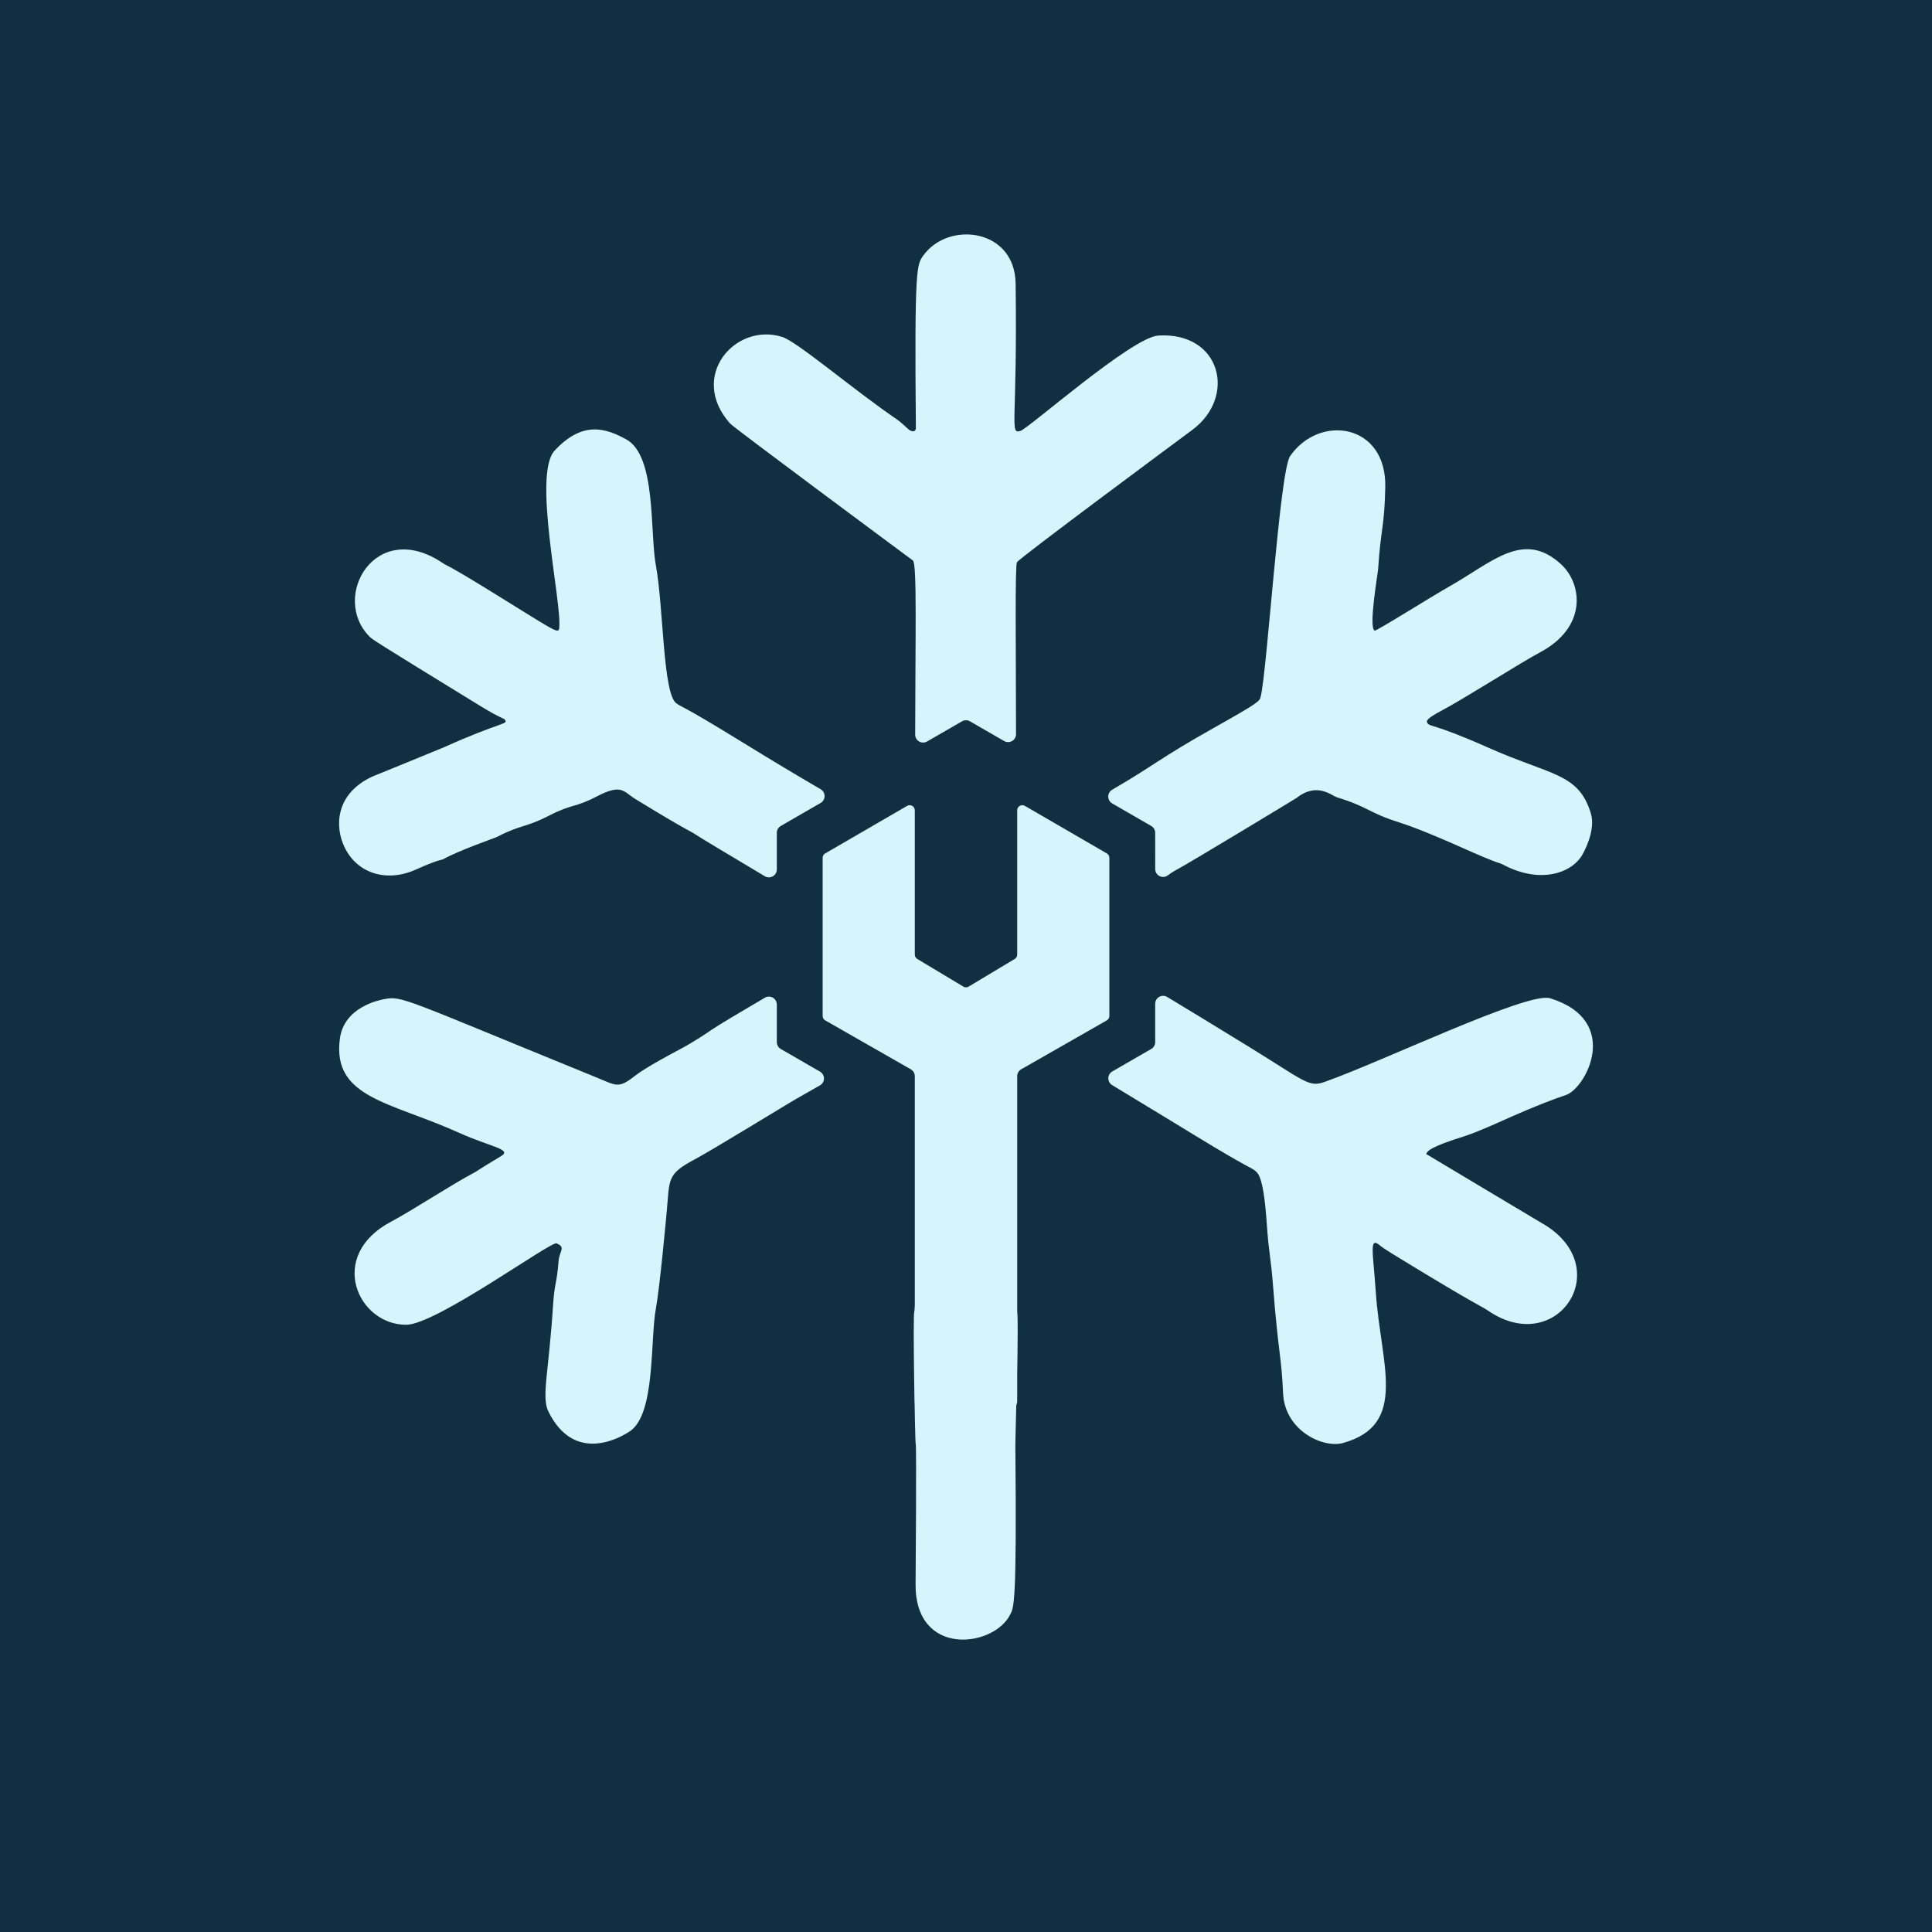
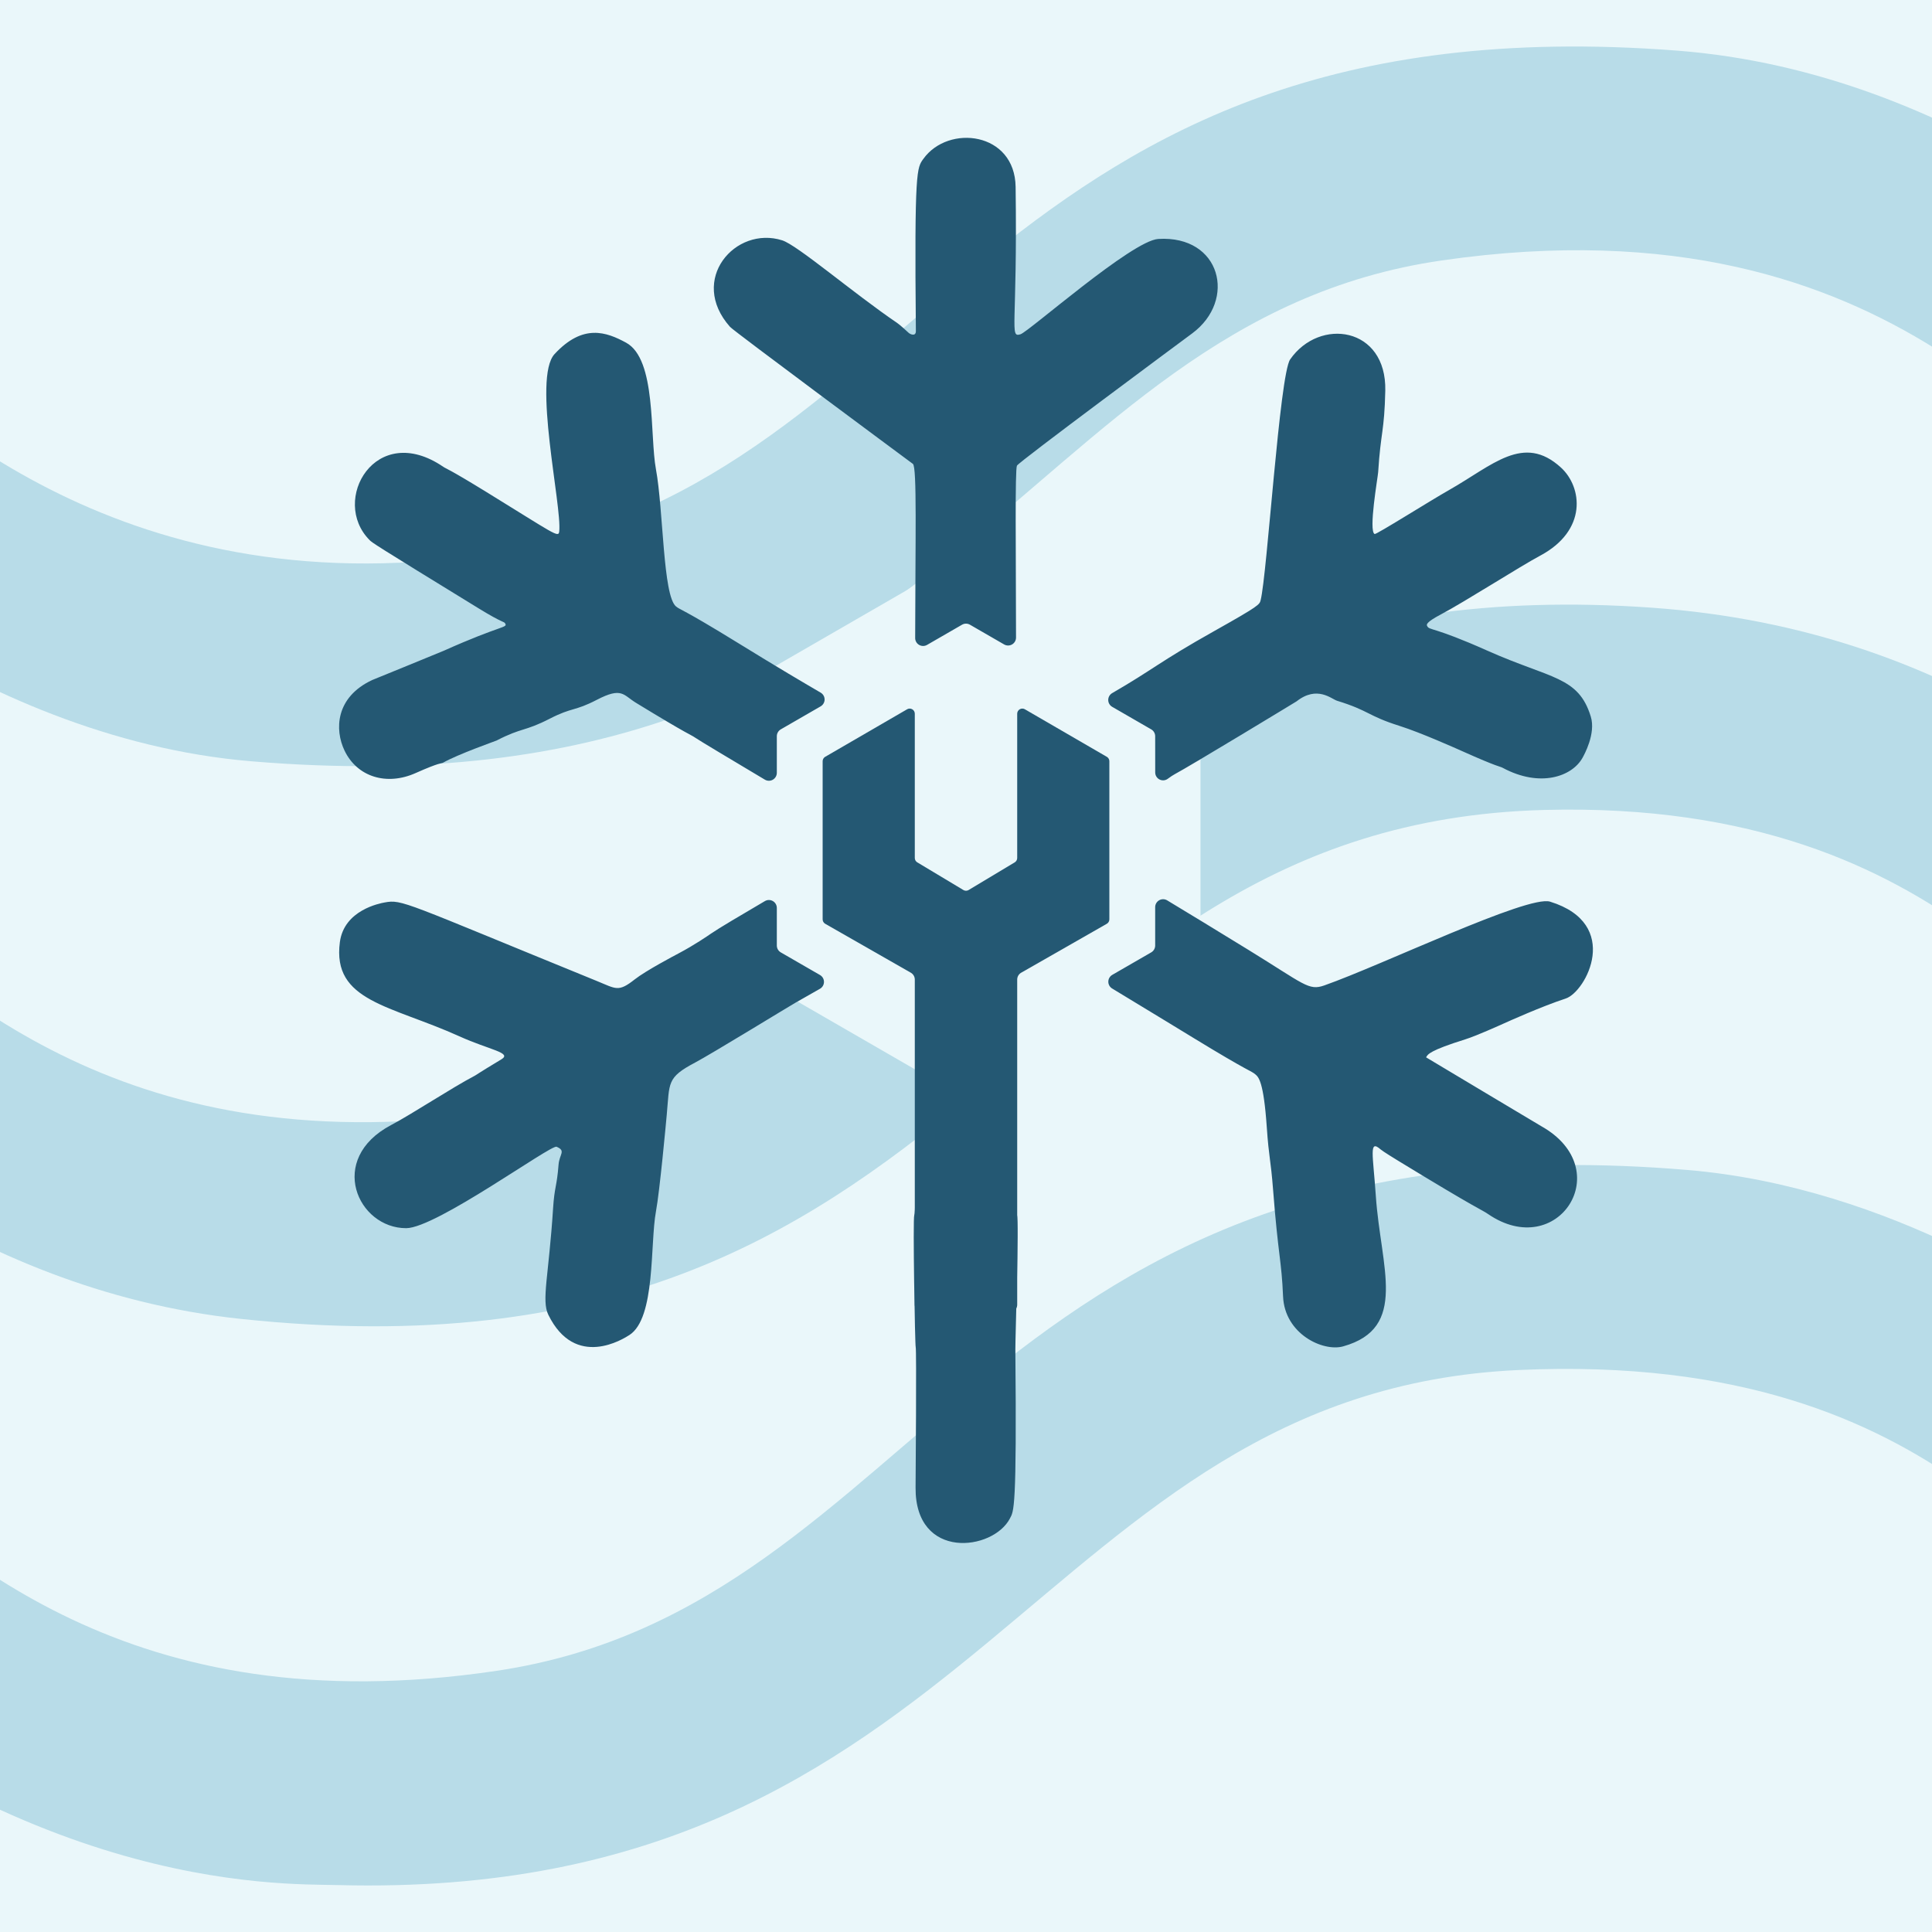
<svg xmlns="http://www.w3.org/2000/svg" viewBox="0 0 2000 2000" width="2000" height="2000">
-   <rect width="2000" height="2000" fill="#102F40" />
-   <g transform="translate(180 150) scale(.82)">
+   <rect width="2000" height="2000" fill="#EAF7FA" />
+   <g id="wind-2.png" transform="matrix(5.291602,0,0,5.291602,-361.8214,36.53489)">
+     <path d="M513.999,67.5L513.999,77.5C512.346,80.054 506.354,96.165 488.43,91.743C470.463,87.31 441.746,30.834 350.436,44.045C266.378,56.206 255.941,153.609 117.539,142.026C62.494,137.419 19.416,96.95 9.648,88.333C-9.857,71.125 12.149,37.96 38.099,59.971C52.594,72.266 92.522,113.332 166.429,101.071C250.939,87.051 261.014,-7.434 396.466,2.998C451.762,7.257 492.031,44.662 504.142,54.923C506.702,57.092 507.34,56.577 513.999,67.5Z" style="fill:#B8DCE8;" />
+     <path d="M513.999,286.5L513.999,296.5C511.7,300.259 506.411,312.813 491.548,311.135C469.286,308.62 452.112,257.16 365.468,261.111C271.249,265.407 259.958,365.149 134.488,361.874C122.781,361.569 71.007,363.552 9.739,307.228C-10.552,288.575 13.331,258.192 37.131,277.934C59.327,296.345 93.045,330.771 165.564,319.953C250.222,307.326 260.251,210.355 398.461,221.975C438.776,225.364 471.25,248.297 476.732,252.169C499.172,268.016 509.646,278.947 510.167,279.735C510.51,280.254 510.063,280.495 513.999,286.5Z" style="fill:#B8DCE8;" />
+     <path d="M513.999,177.5L513.999,186.5C511.8,190.311 507.987,202.459 492.475,201.885C471.339,201.102 452.72,149.38 370.501,151.546C263.989,154.352 260.397,266.451 115.553,251.12C60.979,245.344 24.709,210.135 9.9,198.039C-11.139,180.853 14.323,149.781 35.172,166.918C57.014,184.871 90.689,220.929 163.556,210.9C246.44,199.491 264.299,102.934 391.464,111.975C451.546,116.247 484.568,148.374 506.1,165.961C510.474,169.534 509.676,170.115 513.999,177.5Z" style="fill:#B8DCE8;" />
+   </g>
+   <g transform="translate(180 50) scale(.82)">
    <g transform="matrix(1,0,0,1,0,-6219.455)">
      <g transform="matrix(1.263336,0,0,1.263336,-263.3195,-1900.561)">
-         <path d="M999.617,6935L1234.31,7070.5L1234.31,7341.5L999.617,7477L764.924,7341.5L764.924,7070.5L999.617,6935Z" style="fill:#102F40;" />
+         <path d="M999.617,6935L1234.31,7070.5L1234.31,7341.5L999.617,7477L764.924,7341.5L764.924,7070.5L999.617,6935Z" style="fill:#EAF7FA;" />
      </g>
      <g transform="matrix(1.294905,0,0,1.294905,-246.9933,-1568.08)">
        <g transform="matrix(3.055412,0,0,3.055412,345.4296,6095.688)">
-           <path d="M141.761,204.445C141.761,205.355 141.271,206.195 140.48,206.644C139.688,207.093 138.716,207.081 137.936,206.614C126.978,200.074 117.033,194.143 115.681,193.205C114.241,192.207 114.035,192.619 96.81,182.095C92.715,179.593 92.351,176.979 84.331,181.144C77.141,184.878 76.58,183.438 69.336,187.154C61.111,191.374 60.55,189.893 52.331,194.14C52.054,194.283 40.122,198.469 35.332,201.171C34.674,201.541 34.456,200.973 26.508,204.518C17.266,208.641 7.866,205.773 3.821,197.339C0.633,190.693 0.914,180.308 12.658,174.83C12.729,174.798 34.33,166.007 35.494,165.486C53.995,157.203 55.946,158.237 55.072,156.762C54.685,156.109 54.359,156.713 46.815,152.087C12.485,131.036 12.629,130.984 11.823,130.177C-0.798,117.537 13.729,92.071 35.325,106.79C36.387,107.514 36.593,107.152 49.192,114.899C70.701,128.124 72.095,129.544 72.328,127.452C73.243,119.237 63.767,78.462 70.843,70.822C79.898,61.043 87.37,63.764 93.676,67.195C103.395,72.482 101.172,96.705 103.19,107.587C105.597,120.567 105.385,147.895 109.602,151.363C111.007,152.518 111.357,151.911 129.191,162.893C143.238,171.543 149.206,175.016 155.757,178.86C156.534,179.315 157.01,180.149 157.007,181.049C157.004,181.949 156.522,182.779 155.743,183.23C151.745,185.538 145.642,189.061 143.024,190.573C142.242,191.024 141.761,191.859 141.761,192.762L141.761,204.445ZM189.697,163.626C188.914,164.078 187.95,164.078 187.168,163.626C186.386,163.173 185.904,162.338 185.905,161.434C185.952,129.985 186.511,106.852 185.174,105.861C180.489,102.388 128.057,63.522 126.839,62.154C113.436,47.09 128.553,29.787 143.486,34.535C148.35,36.081 166.222,51.433 180.167,60.9C181.161,61.576 183.538,63.786 183.821,64.048C184.303,64.496 186.148,65.349 186.129,63.456C185.627,11.62 186.464,11.398 188.532,8.521C196.501,-2.563 217.719,-0.085 217.956,17.49C218.561,62.283 215.909,65.621 219.505,64.51C222.155,63.692 255.063,34.606 263.47,34.092C283.492,32.87 288.59,53.633 274.312,64.214C269.808,67.552 218.95,105.242 218.381,106.425C217.732,107.772 218.06,133.347 218.085,161.288C218.085,162.191 217.604,163.026 216.821,163.478C216.039,163.93 215.076,163.93 214.293,163.478C210.766,161.442 205.715,158.526 203.387,157.181C202.605,156.73 201.642,156.73 200.86,157.181C198.49,158.55 193.294,161.549 189.697,163.626ZM248.769,183.383C247.988,182.932 247.507,182.099 247.506,181.197C247.505,180.295 247.985,179.461 248.765,179.008C261.95,171.383 263.768,169.063 281.337,159.202C295.675,151.154 295.777,150.756 296.13,149.38C298.206,141.295 302.187,77.389 305.553,72.533C314.899,59.047 336.365,62.083 335.909,82.514C335.616,95.65 334.467,95.474 333.636,108.515C333.535,110.096 330.49,127.389 332.518,128.243C333.042,128.464 350.106,117.692 356.32,114.172C370.136,106.347 379.984,96.083 391.96,107.033C398.798,113.285 400.45,127.094 385.32,135.154C379.046,138.496 361.069,149.981 353.702,153.865C348.702,156.501 349.062,157.193 349.276,157.604C350.042,159.079 350.944,157.637 368.512,165.475C388.796,174.524 397.539,173.61 401.484,186.505C403.15,191.952 399.346,198.75 398.82,199.689C395.501,205.62 385.302,209.265 373.351,202.835C372.371,202.308 372.24,202.803 360.482,197.539C358.909,196.835 347.222,191.602 340.506,189.485C330.205,186.238 330.873,184.627 320.522,181.447C318.752,180.903 314.178,176.465 307.598,181.637C307.468,181.739 273.438,202.388 268.713,204.886C268.02,205.252 267.581,205.586 266.606,206.271C265.853,206.886 264.813,207.013 263.935,206.596C263.057,206.18 262.497,205.294 262.497,204.322C262.486,200.474 262.486,195.263 262.486,192.762C262.486,191.859 262.004,191.024 261.222,190.573C258.65,189.087 252.714,185.661 248.769,183.383ZM262.486,247.3C262.486,246.389 262.977,245.548 263.77,245.1C264.563,244.651 265.536,244.665 266.317,245.134C273.092,249.218 281.556,254.368 292.191,260.903C310.129,271.925 311.421,274.047 316.435,272.284C334.937,265.777 381.388,243.353 388.486,245.546C411.488,252.651 399.94,274.345 393.479,276.459C385.797,278.971 375.078,283.808 373.508,284.516C372.559,284.944 364.934,288.384 361.485,289.464C350.066,293.041 349.442,294.249 348.935,295.23C351.872,296.988 384.866,316.733 385.67,317.184C410.165,330.924 390.974,360.519 368.677,345.21C366.463,343.69 366.201,344.222 339.81,328.095C339.372,327.827 335.165,325.256 334.425,324.608C330.598,321.257 331.993,326.196 332.894,339.479C334.435,362.22 343.361,381.584 322.483,387.445C316.038,389.254 303.794,383.489 303.293,371.51C302.807,359.916 301.741,358.591 300.112,337.521C299.336,327.485 298.791,327.6 298.097,317.521C297.087,302.863 295.469,301.51 294.407,300.622C293.012,299.456 292.684,300.016 274.811,289.1C272.761,287.848 261.004,280.667 248.754,273.258C247.989,272.795 247.526,271.963 247.535,271.069C247.544,270.175 248.024,269.353 248.798,268.906C252.706,266.65 258.647,263.22 261.222,261.733C262.004,261.281 262.486,260.447 262.486,259.544C262.486,256.918 262.486,251.297 262.486,247.3ZM217.942,286.721C217.882,312.512 218.089,344.97 218.381,345.575C219.101,347.071 217.838,385.065 217.871,388.544C218.364,439.929 217.358,439.986 216.158,442.318C210.797,452.739 185.858,455.822 186.035,432.501C186.062,428.914 186.369,388.245 186.072,387.663C185.845,387.22 185.125,346.601 185.619,345.575C186.304,344.153 185.902,316.4 185.914,286.495L202.123,295.854L217.942,286.721ZM155.542,268.96C156.323,269.411 156.805,270.244 156.806,271.146C156.807,272.048 156.327,272.882 155.547,273.335C153.313,274.626 150.71,276.109 147.67,277.815C146.001,278.753 120.685,294.257 115.709,296.881C106.577,301.697 107.586,303.249 106.642,313.518C106.415,315.994 104.402,337.89 103.191,344.413C101.283,354.685 103.143,378.421 94.722,383.827C92.926,384.98 77.442,394.921 68.84,377.343C66.613,372.793 69.009,364.738 70.363,343.484C70.813,336.415 71.571,336.56 72.115,329.48C72.375,326.111 74.574,325.061 71.482,323.756C69.683,322.997 33.058,349.723 23.501,349.736C8.028,349.757 -1.896,327.718 18.671,316.84C25.561,313.195 38.126,304.886 45.301,301.139C46.013,300.767 45.923,300.64 53.859,295.869C57.412,293.733 50.129,292.888 40.488,288.525C18.5,278.576 -0.163,277.415 2.335,258.471C3.687,248.214 15.092,246.092 16.591,245.813C22.271,244.756 22.451,245.641 84.33,270.864C90.494,273.377 91.168,274.493 96.404,270.367C99.937,267.582 109.15,262.726 110.293,262.124C115.529,259.364 119.88,256.348 120.68,255.794C123.153,254.08 130.078,250.001 137.949,245.374C138.73,244.913 139.699,244.906 140.486,245.356C141.274,245.806 141.761,246.643 141.761,247.551C141.761,251.468 141.761,256.956 141.761,259.544C141.761,260.447 142.242,261.281 143.024,261.733C145.61,263.226 151.592,266.68 155.542,268.96Z" style="fill:#D6F4FC;fill-opacity:1;" />
+           <path d="M141.761,204.445C141.761,205.355 141.271,206.195 140.48,206.644C139.688,207.093 138.716,207.081 137.936,206.614C126.978,200.074 117.033,194.143 115.681,193.205C114.241,192.207 114.035,192.619 96.81,182.095C92.715,179.593 92.351,176.979 84.331,181.144C77.141,184.878 76.58,183.438 69.336,187.154C61.111,191.374 60.55,189.893 52.331,194.14C52.054,194.283 40.122,198.469 35.332,201.171C34.674,201.541 34.456,200.973 26.508,204.518C17.266,208.641 7.866,205.773 3.821,197.339C0.633,190.693 0.914,180.308 12.658,174.83C12.729,174.798 34.33,166.007 35.494,165.486C53.995,157.203 55.946,158.237 55.072,156.762C54.685,156.109 54.359,156.713 46.815,152.087C12.485,131.036 12.629,130.984 11.823,130.177C-0.798,117.537 13.729,92.071 35.325,106.79C36.387,107.514 36.593,107.152 49.192,114.899C70.701,128.124 72.095,129.544 72.328,127.452C73.243,119.237 63.767,78.462 70.843,70.822C79.898,61.043 87.37,63.764 93.676,67.195C103.395,72.482 101.172,96.705 103.19,107.587C105.597,120.567 105.385,147.895 109.602,151.363C111.007,152.518 111.357,151.911 129.191,162.893C143.238,171.543 149.206,175.016 155.757,178.86C156.534,179.315 157.01,180.149 157.007,181.049C157.004,181.949 156.522,182.779 155.743,183.23C151.745,185.538 145.642,189.061 143.024,190.573C142.242,191.024 141.761,191.859 141.761,192.762L141.761,204.445ZM189.697,163.626C188.914,164.078 187.95,164.078 187.168,163.626C186.386,163.173 185.904,162.338 185.905,161.434C185.952,129.985 186.511,106.852 185.174,105.861C180.489,102.388 128.057,63.522 126.839,62.154C113.436,47.09 128.553,29.787 143.486,34.535C148.35,36.081 166.222,51.433 180.167,60.9C181.161,61.576 183.538,63.786 183.821,64.048C184.303,64.496 186.148,65.349 186.129,63.456C185.627,11.62 186.464,11.398 188.532,8.521C196.501,-2.563 217.719,-0.085 217.956,17.49C218.561,62.283 215.909,65.621 219.505,64.51C222.155,63.692 255.063,34.606 263.47,34.092C283.492,32.87 288.59,53.633 274.312,64.214C269.808,67.552 218.95,105.242 218.381,106.425C217.732,107.772 218.06,133.347 218.085,161.288C218.085,162.191 217.604,163.026 216.821,163.478C216.039,163.93 215.076,163.93 214.293,163.478C210.766,161.442 205.715,158.526 203.387,157.181C202.605,156.73 201.642,156.73 200.86,157.181C198.49,158.55 193.294,161.549 189.697,163.626ZM248.769,183.383C247.988,182.932 247.507,182.099 247.506,181.197C247.505,180.295 247.985,179.461 248.765,179.008C261.95,171.383 263.768,169.063 281.337,159.202C295.675,151.154 295.777,150.756 296.13,149.38C298.206,141.295 302.187,77.389 305.553,72.533C314.899,59.047 336.365,62.083 335.909,82.514C335.616,95.65 334.467,95.474 333.636,108.515C333.535,110.096 330.49,127.389 332.518,128.243C333.042,128.464 350.106,117.692 356.32,114.172C370.136,106.347 379.984,96.083 391.96,107.033C398.798,113.285 400.45,127.094 385.32,135.154C379.046,138.496 361.069,149.981 353.702,153.865C348.702,156.501 349.062,157.193 349.276,157.604C350.042,159.079 350.944,157.637 368.512,165.475C388.796,174.524 397.539,173.61 401.484,186.505C403.15,191.952 399.346,198.75 398.82,199.689C395.501,205.62 385.302,209.265 373.351,202.835C372.371,202.308 372.24,202.803 360.482,197.539C358.909,196.835 347.222,191.602 340.506,189.485C330.205,186.238 330.873,184.627 320.522,181.447C318.752,180.903 314.178,176.465 307.598,181.637C307.468,181.739 273.438,202.388 268.713,204.886C268.02,205.252 267.581,205.586 266.606,206.271C265.853,206.886 264.813,207.013 263.935,206.596C263.057,206.18 262.497,205.294 262.497,204.322C262.486,200.474 262.486,195.263 262.486,192.762C262.486,191.859 262.004,191.024 261.222,190.573C258.65,189.087 252.714,185.661 248.769,183.383ZM262.486,247.3C262.486,246.389 262.977,245.548 263.77,245.1C264.563,244.651 265.536,244.665 266.317,245.134C273.092,249.218 281.556,254.368 292.191,260.903C310.129,271.925 311.421,274.047 316.435,272.284C334.937,265.777 381.388,243.353 388.486,245.546C411.488,252.651 399.94,274.345 393.479,276.459C385.797,278.971 375.078,283.808 373.508,284.516C372.559,284.944 364.934,288.384 361.485,289.464C350.066,293.041 349.442,294.249 348.935,295.23C351.872,296.988 384.866,316.733 385.67,317.184C410.165,330.924 390.974,360.519 368.677,345.21C366.463,343.69 366.201,344.222 339.81,328.095C339.372,327.827 335.165,325.256 334.425,324.608C330.598,321.257 331.993,326.196 332.894,339.479C334.435,362.22 343.361,381.584 322.483,387.445C316.038,389.254 303.794,383.489 303.293,371.51C302.807,359.916 301.741,358.591 300.112,337.521C299.336,327.485 298.791,327.6 298.097,317.521C297.087,302.863 295.469,301.51 294.407,300.622C293.012,299.456 292.684,300.016 274.811,289.1C272.761,287.848 261.004,280.667 248.754,273.258C247.989,272.795 247.526,271.963 247.535,271.069C247.544,270.175 248.024,269.353 248.798,268.906C252.706,266.65 258.647,263.22 261.222,261.733C262.004,261.281 262.486,260.447 262.486,259.544C262.486,256.918 262.486,251.297 262.486,247.3ZM217.942,286.721C217.882,312.512 218.089,344.97 218.381,345.575C219.101,347.071 217.838,385.065 217.871,388.544C218.364,439.929 217.358,439.986 216.158,442.318C210.797,452.739 185.858,455.822 186.035,432.501C186.062,428.914 186.369,388.245 186.072,387.663C185.845,387.22 185.125,346.601 185.619,345.575C186.304,344.153 185.902,316.4 185.914,286.495L202.123,295.854L217.942,286.721ZM155.542,268.96C156.323,269.411 156.805,270.244 156.806,271.146C156.807,272.048 156.327,272.882 155.547,273.335C153.313,274.626 150.71,276.109 147.67,277.815C146.001,278.753 120.685,294.257 115.709,296.881C106.577,301.697 107.586,303.249 106.642,313.518C106.415,315.994 104.402,337.89 103.191,344.413C101.283,354.685 103.143,378.421 94.722,383.827C92.926,384.98 77.442,394.921 68.84,377.343C66.613,372.793 69.009,364.738 70.363,343.484C70.813,336.415 71.571,336.56 72.115,329.48C72.375,326.111 74.574,325.061 71.482,323.756C69.683,322.997 33.058,349.723 23.501,349.736C8.028,349.757 -1.896,327.718 18.671,316.84C25.561,313.195 38.126,304.886 45.301,301.139C46.013,300.767 45.923,300.64 53.859,295.869C57.412,293.733 50.129,292.888 40.488,288.525C18.5,278.576 -0.163,277.415 2.335,258.471C3.687,248.214 15.092,246.092 16.591,245.813C22.271,244.756 22.451,245.641 84.33,270.864C90.494,273.377 91.168,274.493 96.404,270.367C99.937,267.582 109.15,262.726 110.293,262.124C115.529,259.364 119.88,256.348 120.68,255.794C123.153,254.08 130.078,250.001 137.949,245.374C138.73,244.913 139.699,244.906 140.486,245.356C141.274,245.806 141.761,246.643 141.761,247.551C141.761,251.468 141.761,256.956 141.761,259.544C141.761,260.447 142.242,261.281 143.024,261.733C145.61,263.226 151.592,266.68 155.542,268.96Z" style="fill:#245873;" />
        </g>
        <g transform="matrix(0.615631,0,0,0.615631,573.6487,6435.314)">
-           <path d="M551.365,790.399C551.365,785.897 548.953,781.741 545.044,779.508C517.523,763.781 409.509,702.059 409.509,702.059C406.983,700.616 405.424,697.929 405.424,695.02L405.424,444.614C405.424,441.904 406.779,439.372 409.035,437.868L538.759,362.604C541.247,360.945 544.446,360.791 547.083,362.202C549.719,363.613 551.365,366.36 551.365,369.35L551.365,597.841C551.365,600.689 552.859,603.328 555.301,604.793L628.271,648.575C630.839,650.116 634.046,650.116 636.614,648.575L709.584,604.793C712.026,603.328 713.521,600.689 713.521,597.841L713.521,369.35C713.521,366.36 715.166,363.613 717.803,362.202C720.439,360.791 723.638,360.945 726.126,362.604L855.851,437.868C858.106,439.372 859.461,441.904 859.461,444.614L859.461,695.02C859.461,697.929 857.902,700.616 855.376,702.059C855.376,702.059 747.363,763.781 719.841,779.508C715.933,781.741 713.521,785.897 713.521,790.399C713.521,849.291 713.521,1247.105 713.521,1305.313C713.521,1309.719 711.209,1313.802 707.43,1316.069C692.502,1325.026 654.196,1348.009 638.897,1357.189C634.924,1359.573 629.961,1359.573 625.989,1357.189C610.689,1348.009 572.383,1325.026 557.455,1316.069C553.677,1313.802 551.365,1309.719 551.365,1305.313C551.365,1247.105 551.365,849.291 551.365,790.399Z" style="fill:#D6F4FC;" />
+           <path d="M551.365,790.399C551.365,785.897 548.953,781.741 545.044,779.508C517.523,763.781 409.509,702.059 409.509,702.059C406.983,700.616 405.424,697.929 405.424,695.02L405.424,444.614C405.424,441.904 406.779,439.372 409.035,437.868L538.759,362.604C541.247,360.945 544.446,360.791 547.083,362.202C549.719,363.613 551.365,366.36 551.365,369.35L551.365,597.841C551.365,600.689 552.859,603.328 555.301,604.793L628.271,648.575C630.839,650.116 634.046,650.116 636.614,648.575L709.584,604.793C712.026,603.328 713.521,600.689 713.521,597.841L713.521,369.35C713.521,366.36 715.166,363.613 717.803,362.202C720.439,360.791 723.638,360.945 726.126,362.604L855.851,437.868C858.106,439.372 859.461,441.904 859.461,444.614L859.461,695.02C859.461,697.929 857.902,700.616 855.376,702.059C855.376,702.059 747.363,763.781 719.841,779.508C715.933,781.741 713.521,785.897 713.521,790.399C713.521,849.291 713.521,1247.105 713.521,1305.313C713.521,1309.719 711.209,1313.802 707.43,1316.069C692.502,1325.026 654.196,1348.009 638.897,1357.189C634.924,1359.573 629.961,1359.573 625.989,1357.189C610.689,1348.009 572.383,1325.026 557.455,1316.069C553.677,1313.802 551.365,1309.719 551.365,1305.313C551.365,1247.105 551.365,849.291 551.365,790.399Z" style="fill:#245873;" />
        </g>
      </g>
    </g>
  </g>
</svg>
